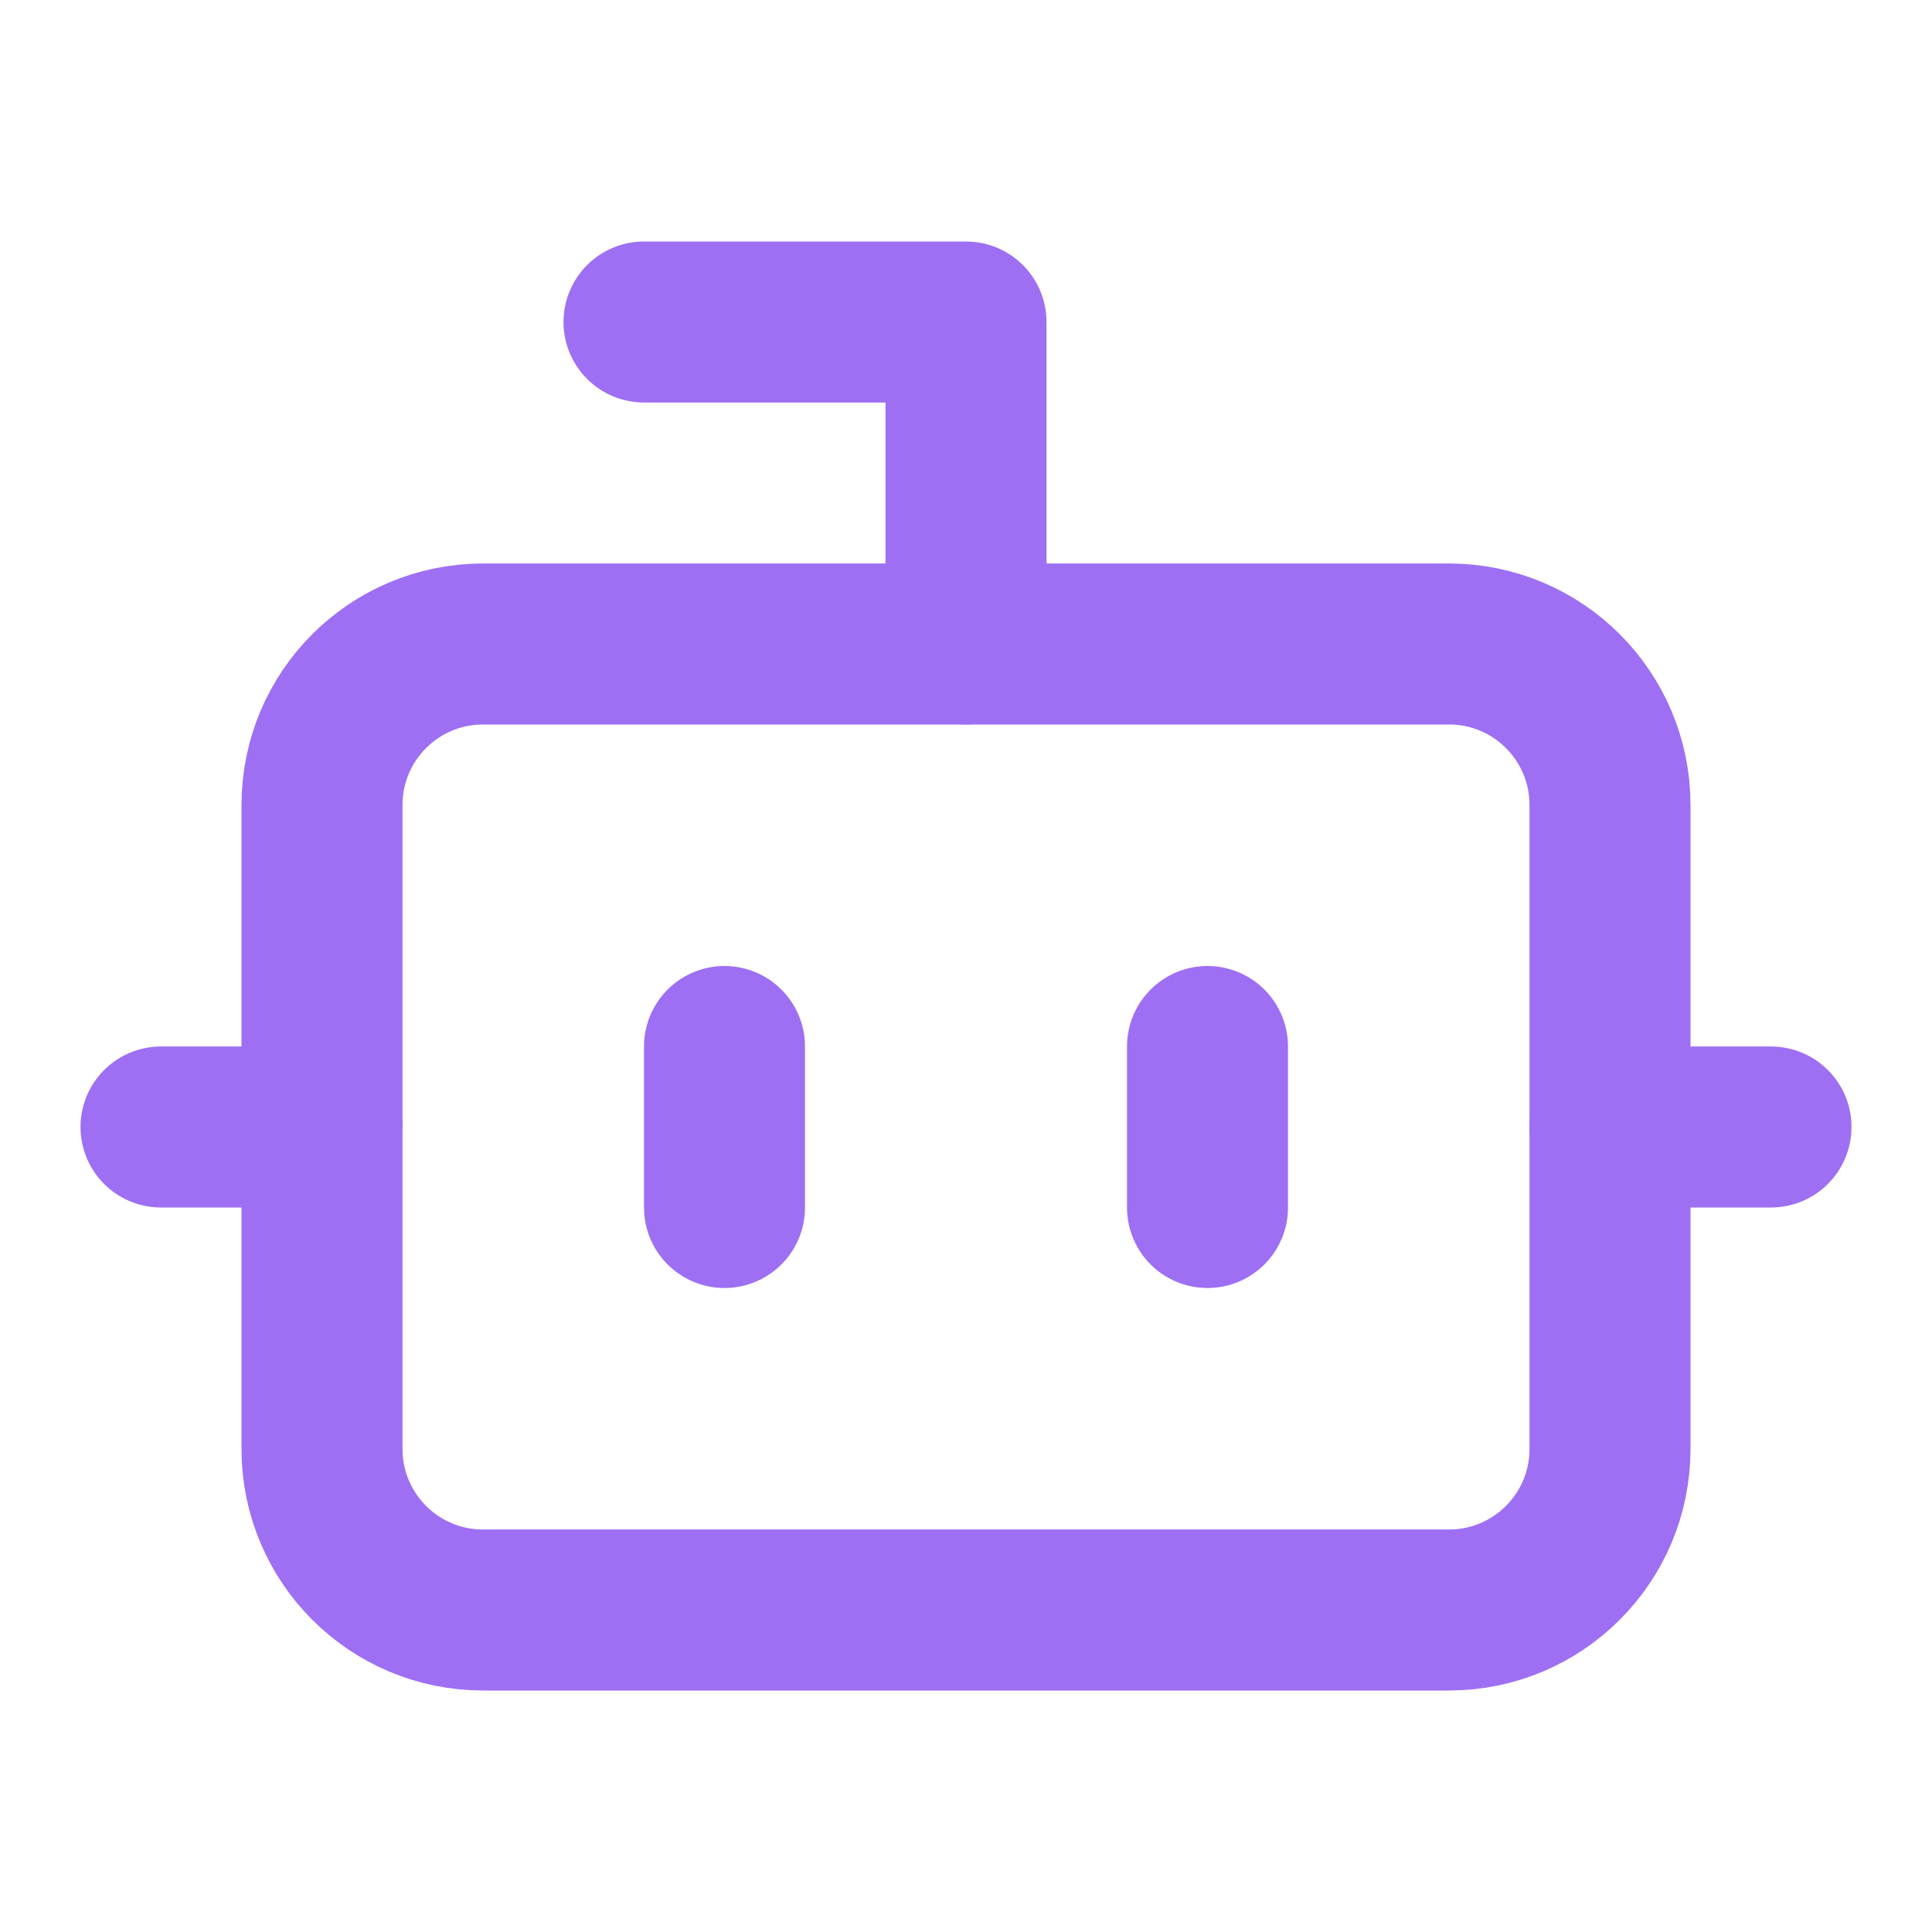
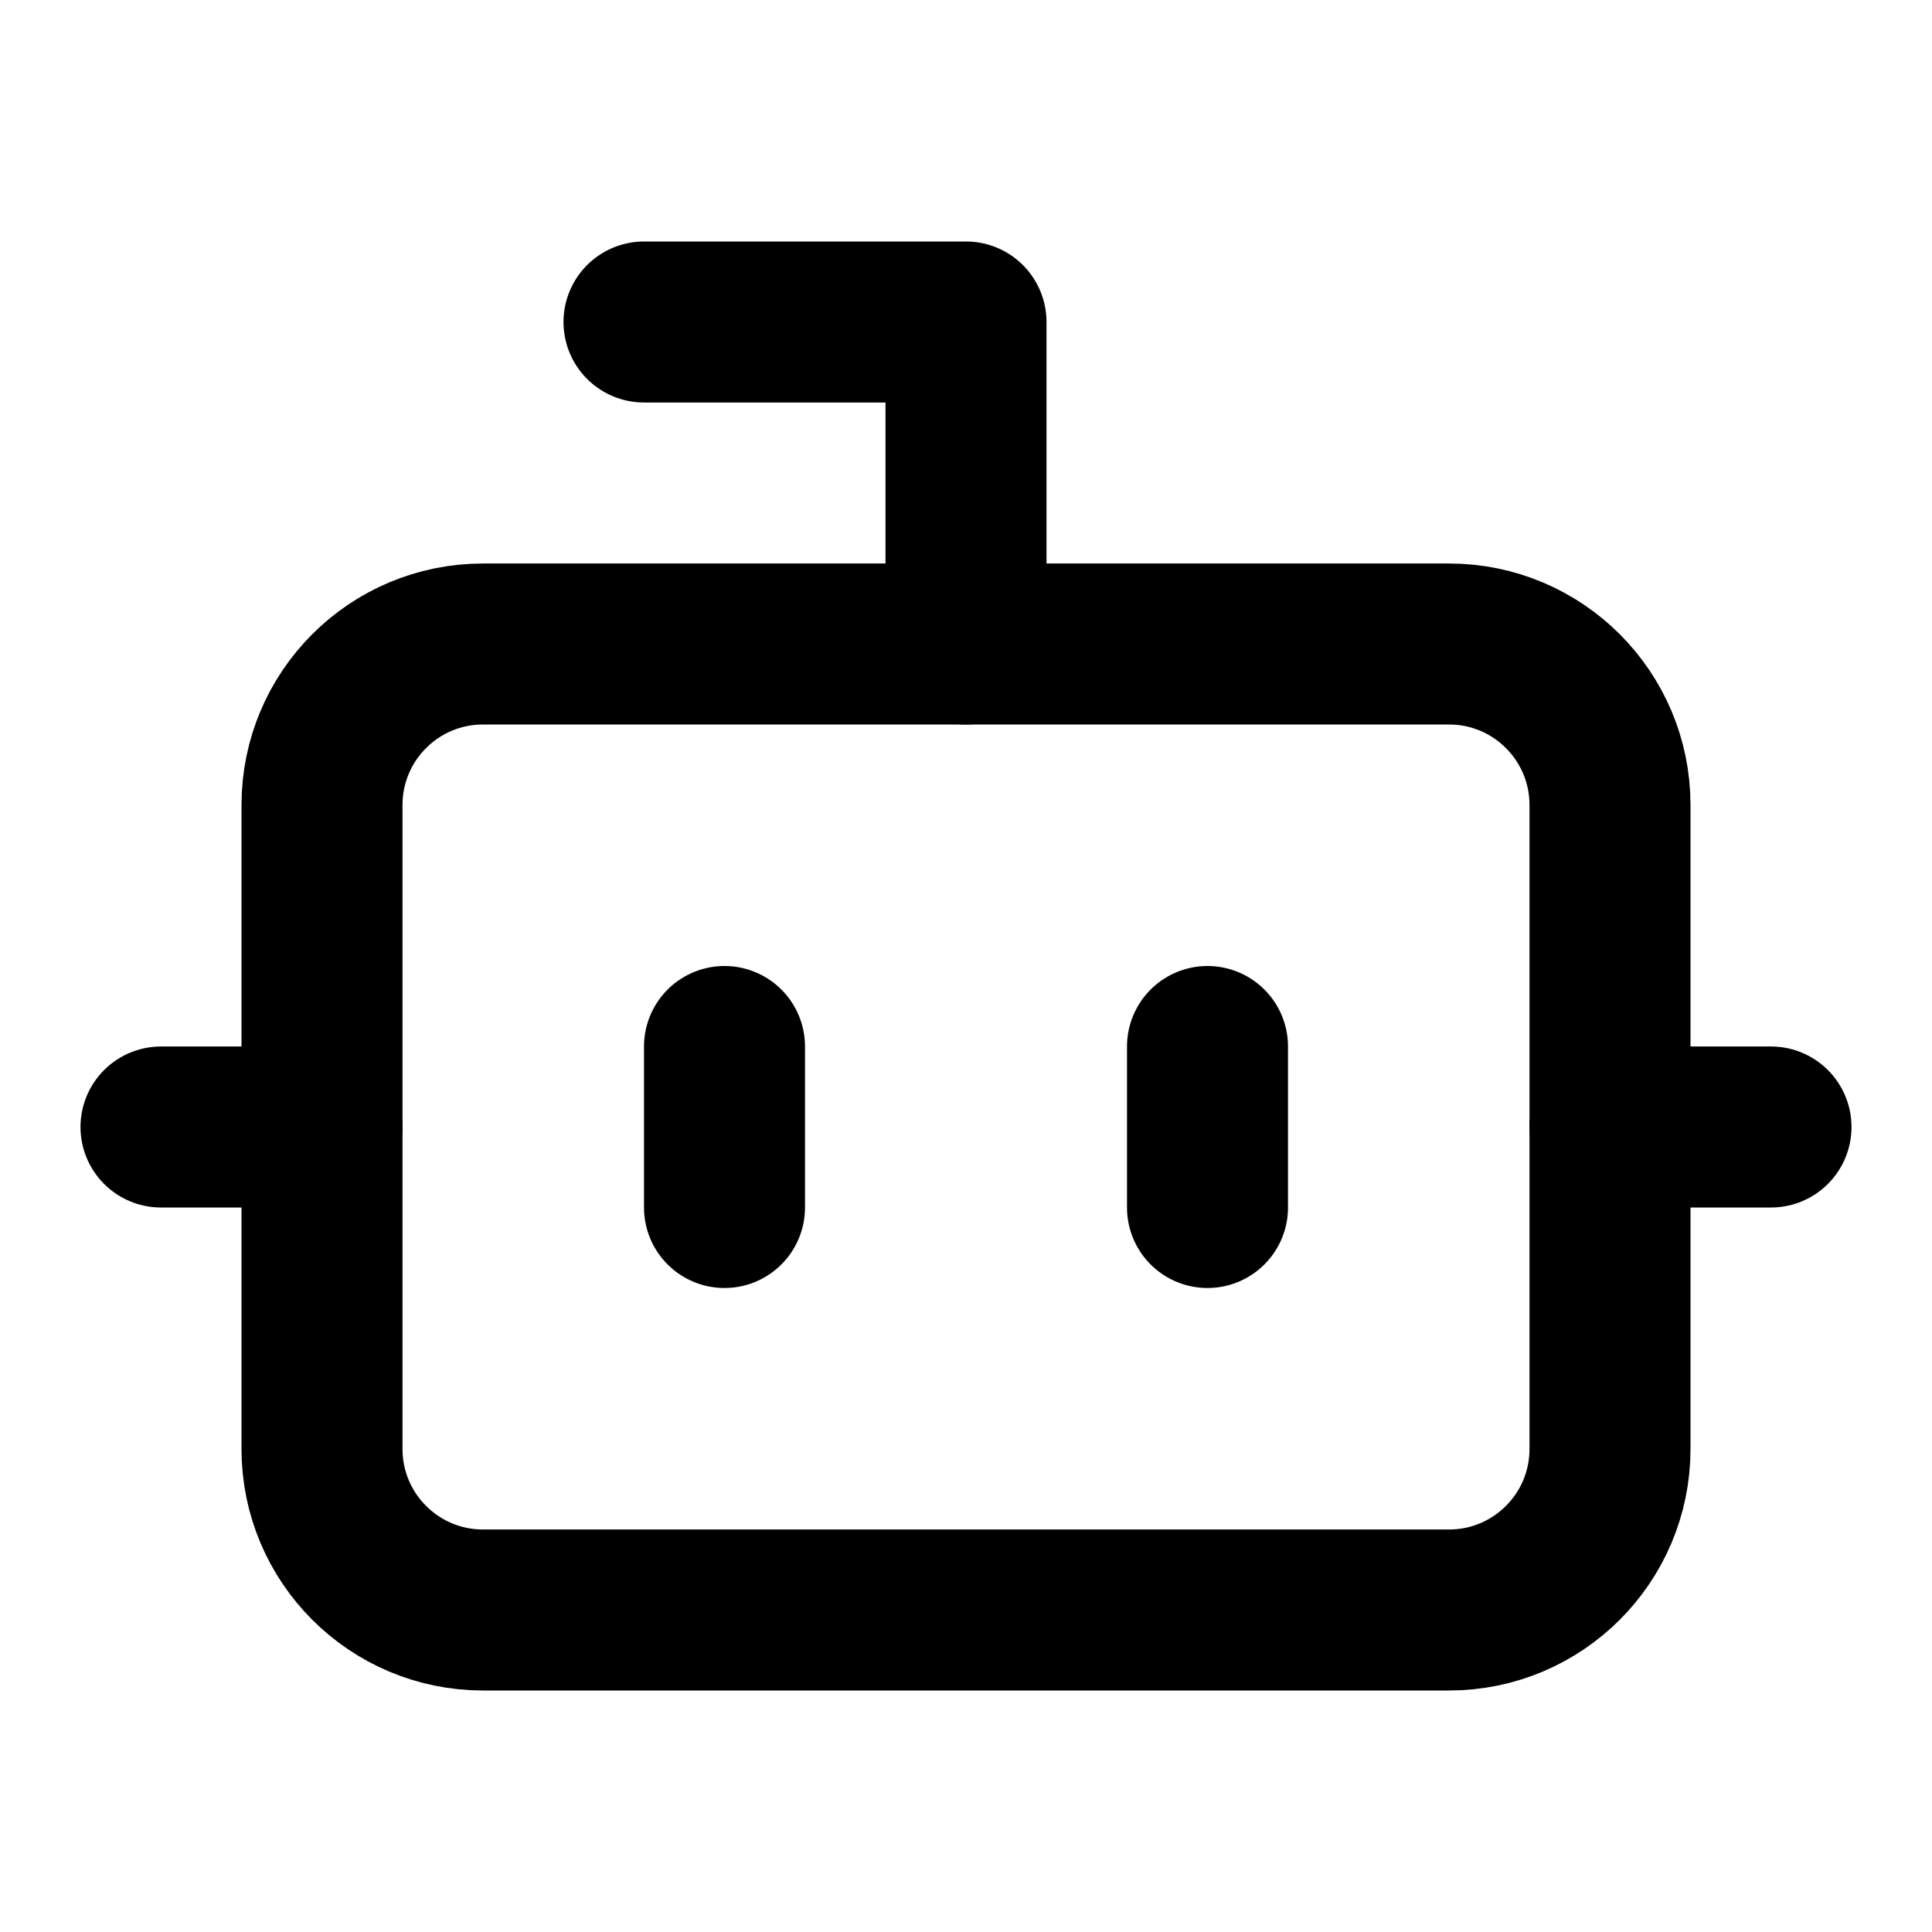
- <svg xmlns="http://www.w3.org/2000/svg" width="24" height="24" viewBox="0 0 24 24" fill="none" stroke="#9E6FF3" stroke-width="2" stroke-linecap="round" stroke-linejoin="round" class="lucide lucide-bot-icon lucide-bot">
+ <svg xmlns="http://www.w3.org/2000/svg" width="24" height="24" viewBox="0 0 24 24" fill="none" stroke="currentColor" stroke-width="2" stroke-linecap="round" stroke-linejoin="round" class="lucide lucide-bot-icon lucide-bot">
  <path d="M12 8V4H8" />
  <rect width="16" height="12" x="4" y="8" rx="2" />
  <path d="M2 14h2" />
  <path d="M20 14h2" />
  <path d="M15 13v2" />
  <path d="M9 13v2" />
</svg>
